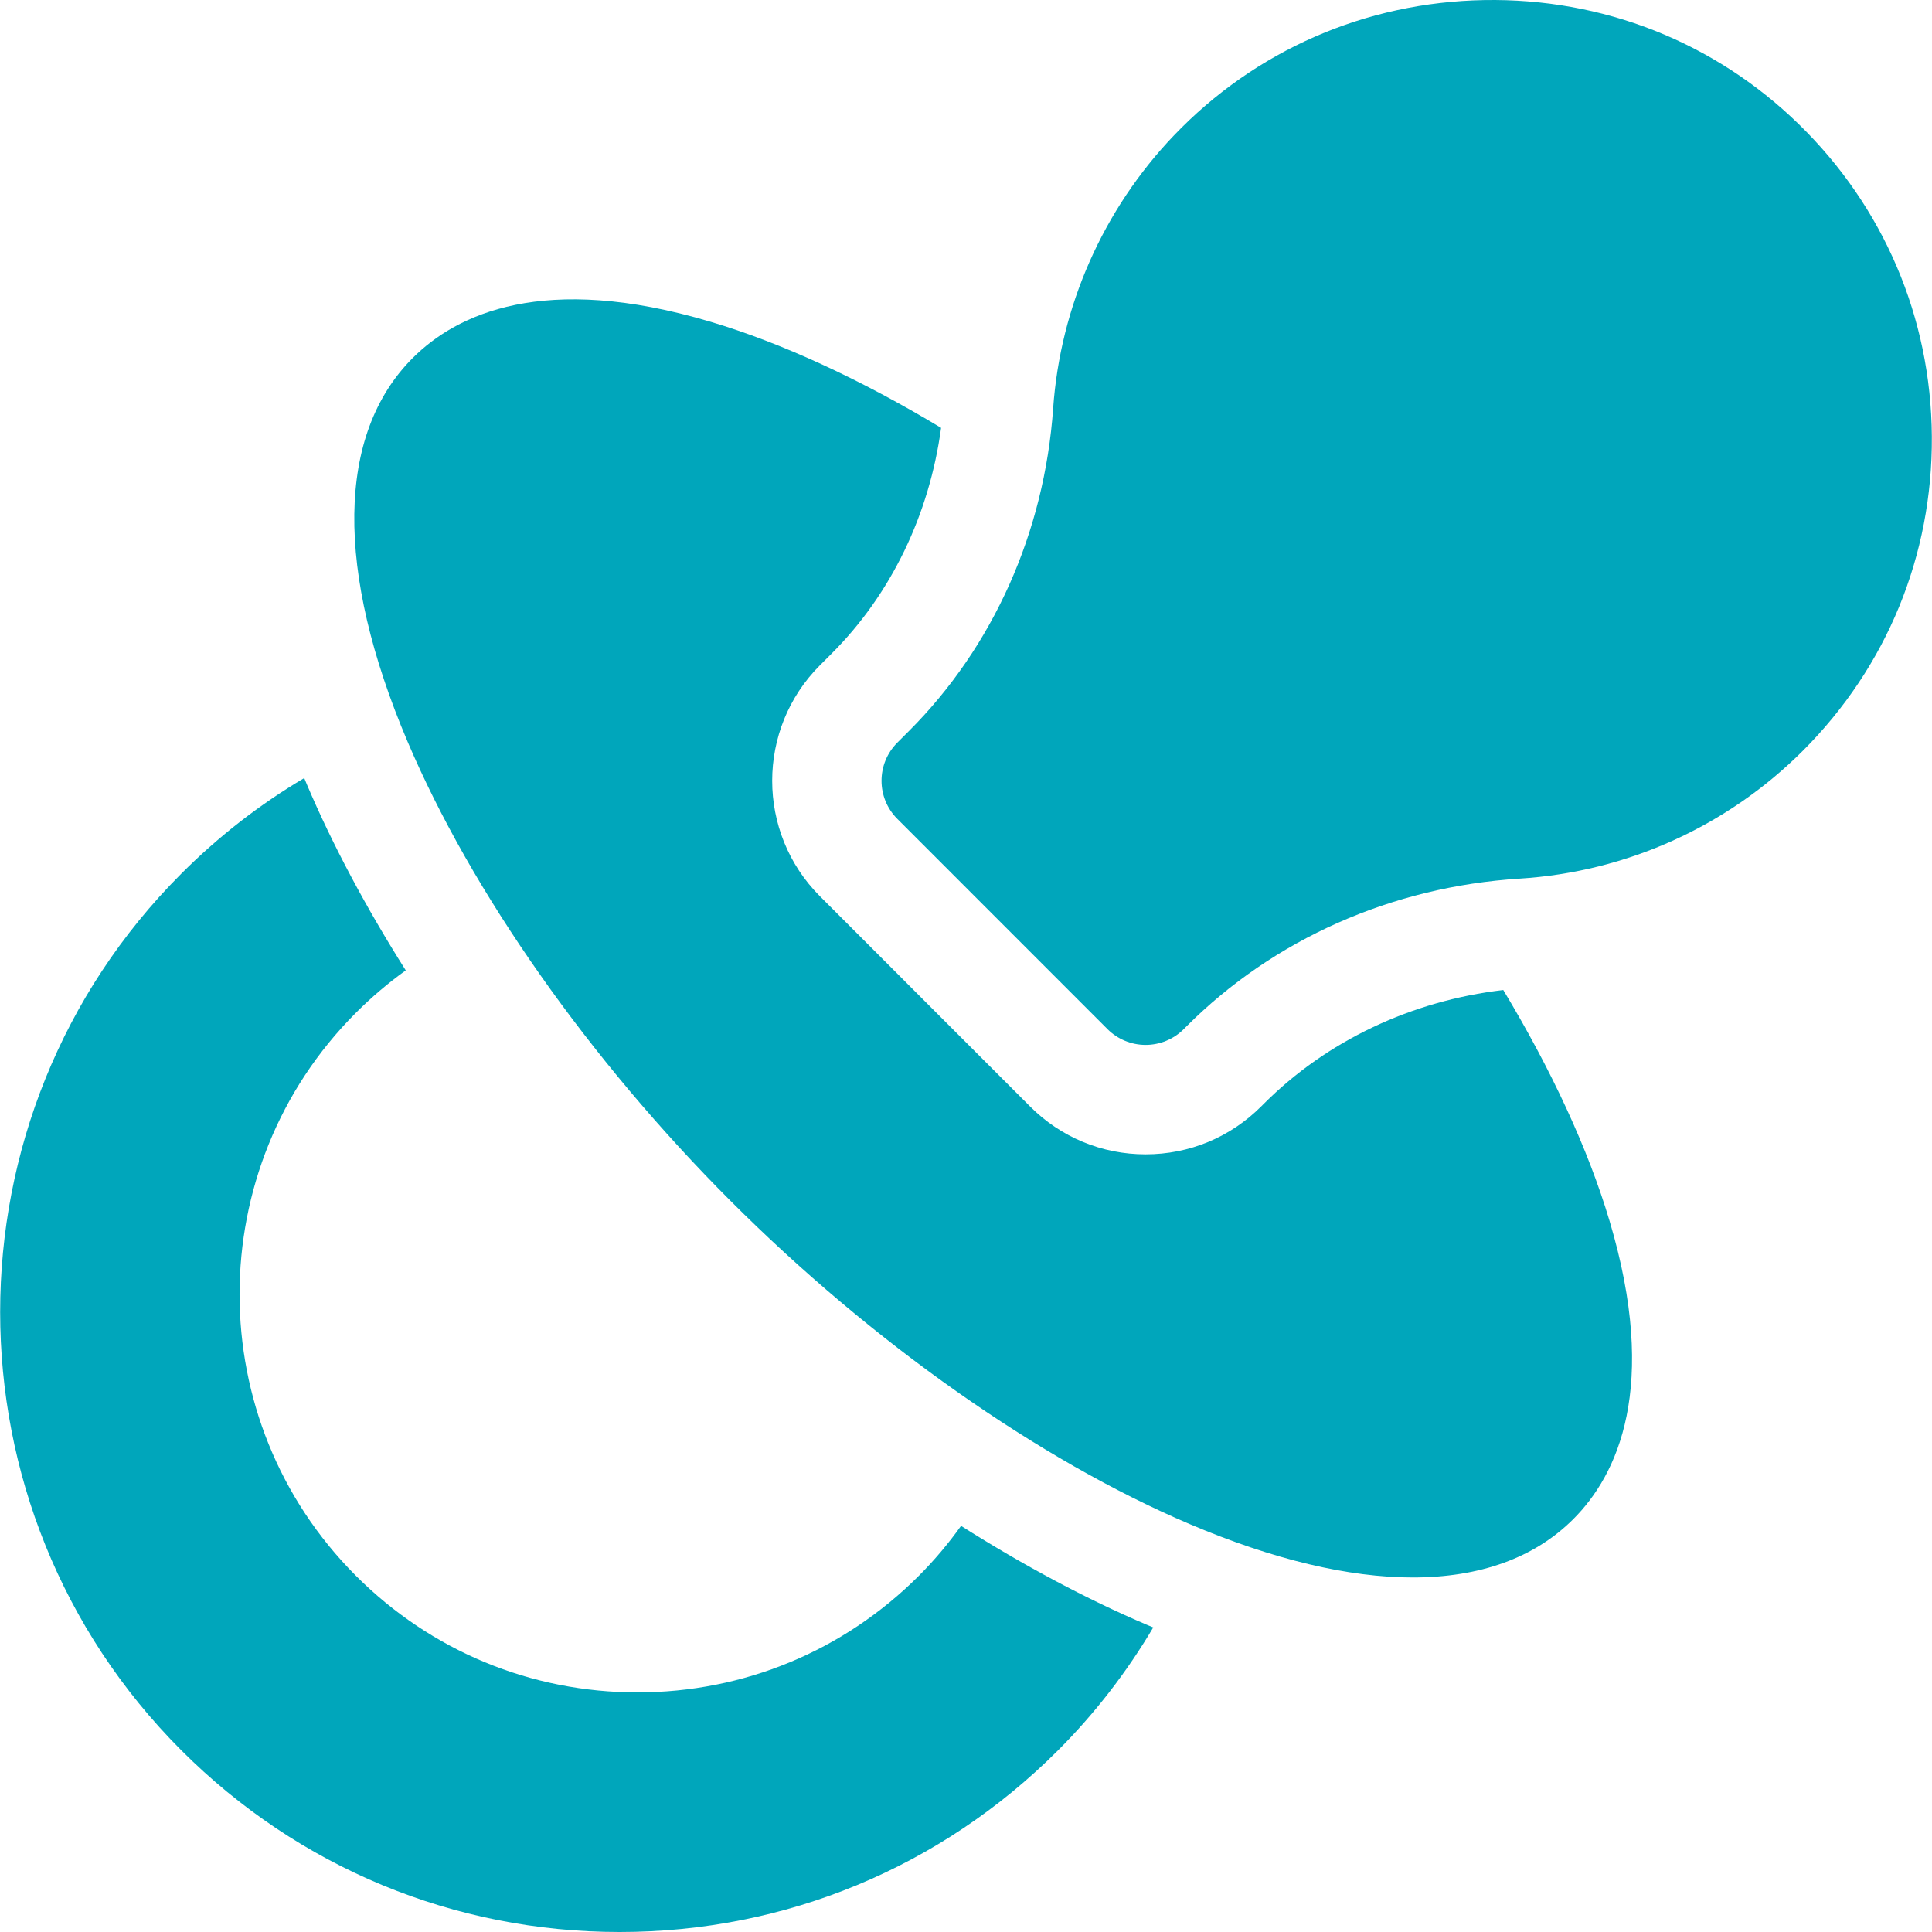
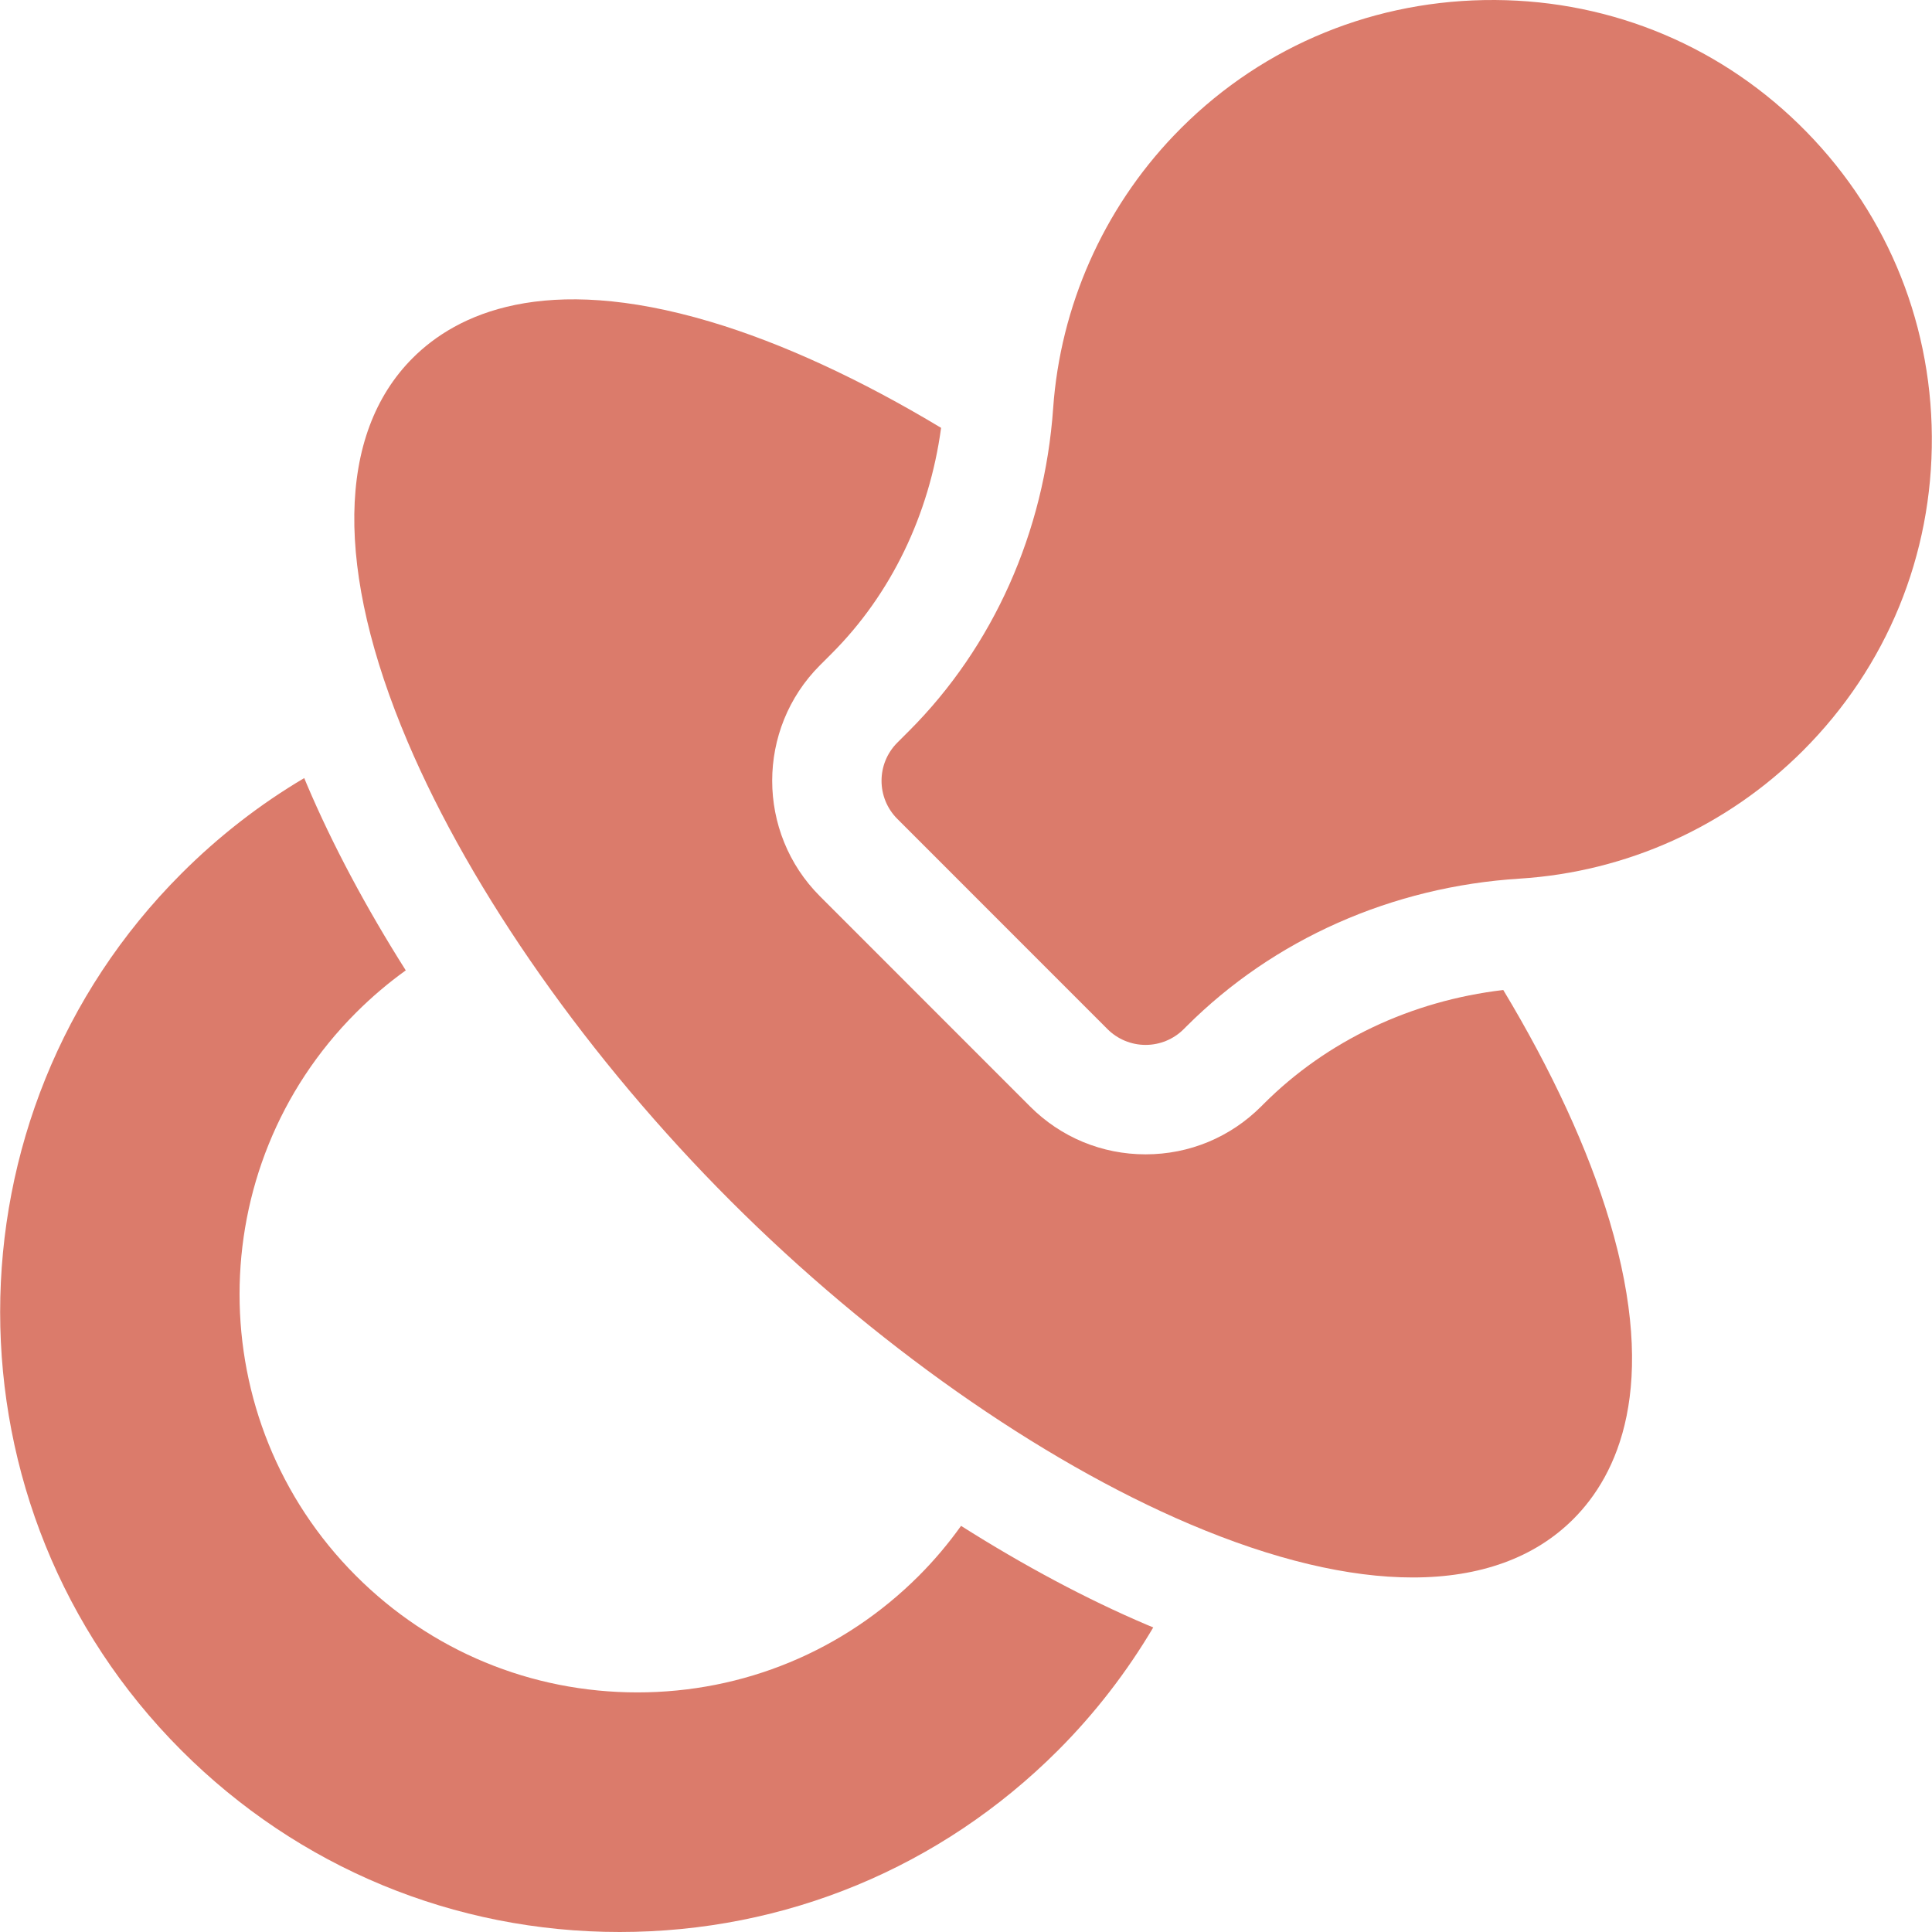
- <svg xmlns="http://www.w3.org/2000/svg" id="Capa_1" fill="#00a6bb" enable-background="new 0 0 512 512" height="32" viewBox="0 0 512 512" width="32">
+ <svg xmlns="http://www.w3.org/2000/svg" id="Capa_1" fill="#db7b6b" enable-background="new 0 0 512 512" height="32" viewBox="0 0 512 512" width="32">
  <path d="m254.688 404.37c-3.348 4.685-7.075 9.12-11.183 13.229-19.923 19.93-46.413 30.905-74.589 30.905s-54.665-10.975-74.588-30.905c-41.124-41.137-41.124-108.073 0-149.21 4.138-4.14 8.553-7.884 13.203-11.23-10.513-16.62-19.392-33.241-26.193-49.24-.245-.577-.473-1.148-.713-1.723-11.763 6.961-22.651 15.408-32.554 25.313-64.042 64.063-64.042 168.302 0 232.365 31.025 31.034 72.275 48.126 116.152 48.126 43.876 0 85.126-17.092 116.151-48.126 9.767-9.77 18.245-20.755 25.249-32.588-.563-.235-1.122-.459-1.688-.699-16.001-6.807-32.625-15.694-49.247-26.217z" />
  <path d="m398.384 262.362c-24.386 2.86-46.742 13.431-63.479 30.172l-.662.665c-8.2 8.204-19.072 12.711-30.637 12.713 0 0-.006 0-.008 0-11.568 0-22.44-4.505-30.617-12.686l-55.69-55.708c-16.87-16.878-16.869-44.336.001-61.211l3.114-3.114c15.738-15.744 25.87-36.774 28.994-59.809-21.326-12.837-42.292-22.526-61.221-28.149-44.078-13.093-67.188-1.981-78.813 9.647-20.165 20.171-20.64 56.286-1.339 101.693 16.952 39.88 48.152 84.237 85.601 121.697 37.449 37.461 81.792 68.671 121.66 85.629 22.178 9.433 42.137 14.145 59.104 14.144 17.766 0 32.253-5.166 42.568-15.484 11.646-11.65 22.763-34.818 9.581-79.032-5.642-18.925-15.332-39.868-28.157-61.167z" />
  <path d="m476.636 32.846c-22.345-21.738-51.935-33.401-83.342-32.826-31.434.571-60.628 13.316-82.204 35.887-18.725 19.588-30.088 45.265-31.995 72.301-2.314 32.811-15.875 63.172-38.183 85.489l-3.111 3.112c-5.579 5.58-5.579 14.625-.001 20.205l55.693 55.71c2.68 2.681 6.316 4.187 10.108 4.187 3.791-.001 7.426-1.508 10.106-4.19l.689-.69c23.137-23.145 54.51-37.061 88.34-39.186 28.328-1.78 54.992-13.826 75.08-33.921 22.235-22.243 34.36-51.816 34.141-83.273-.218-31.452-12.762-60.859-35.321-82.805z" />
</svg>
